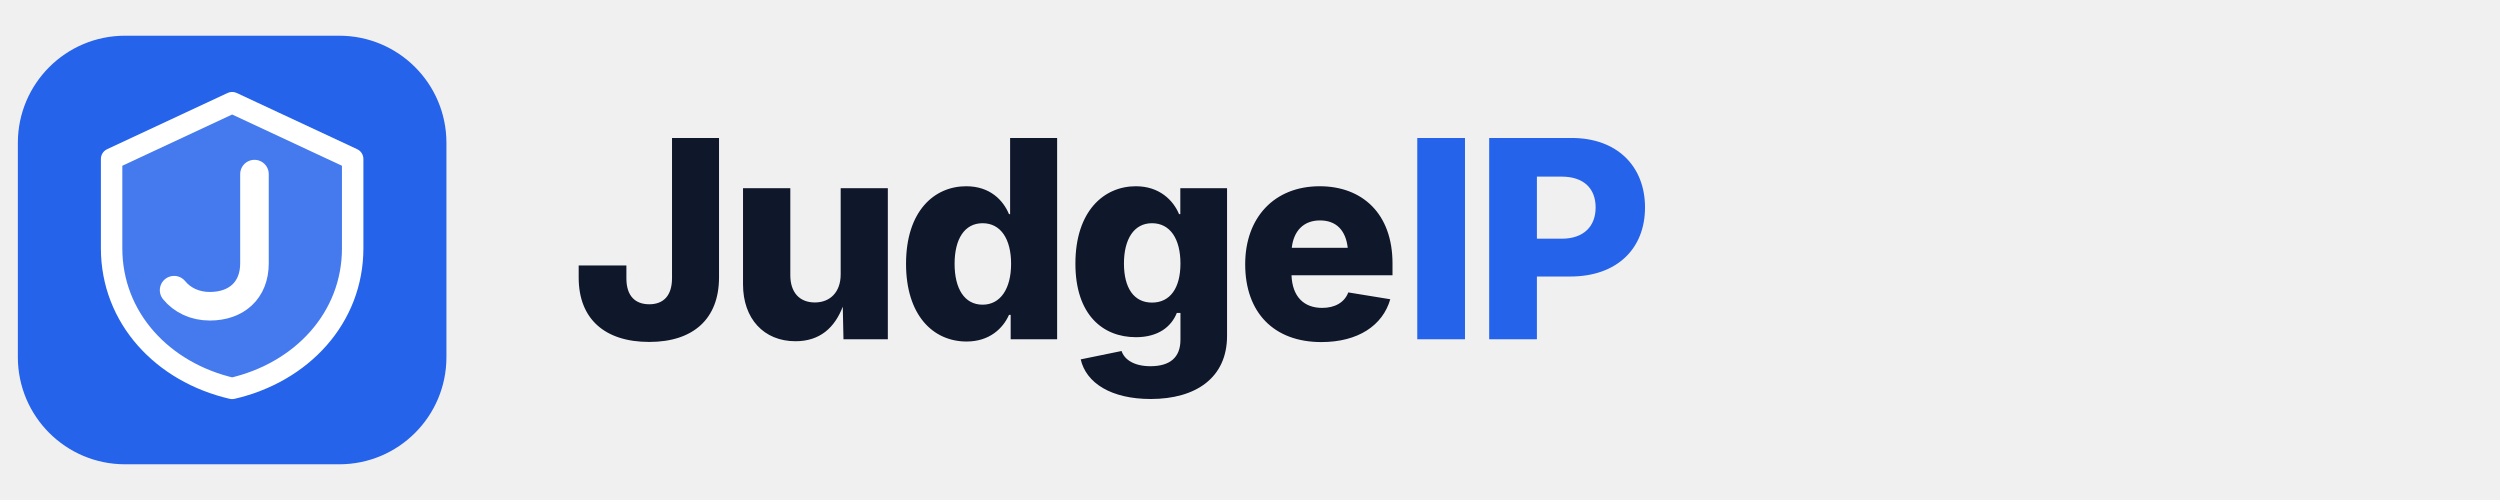
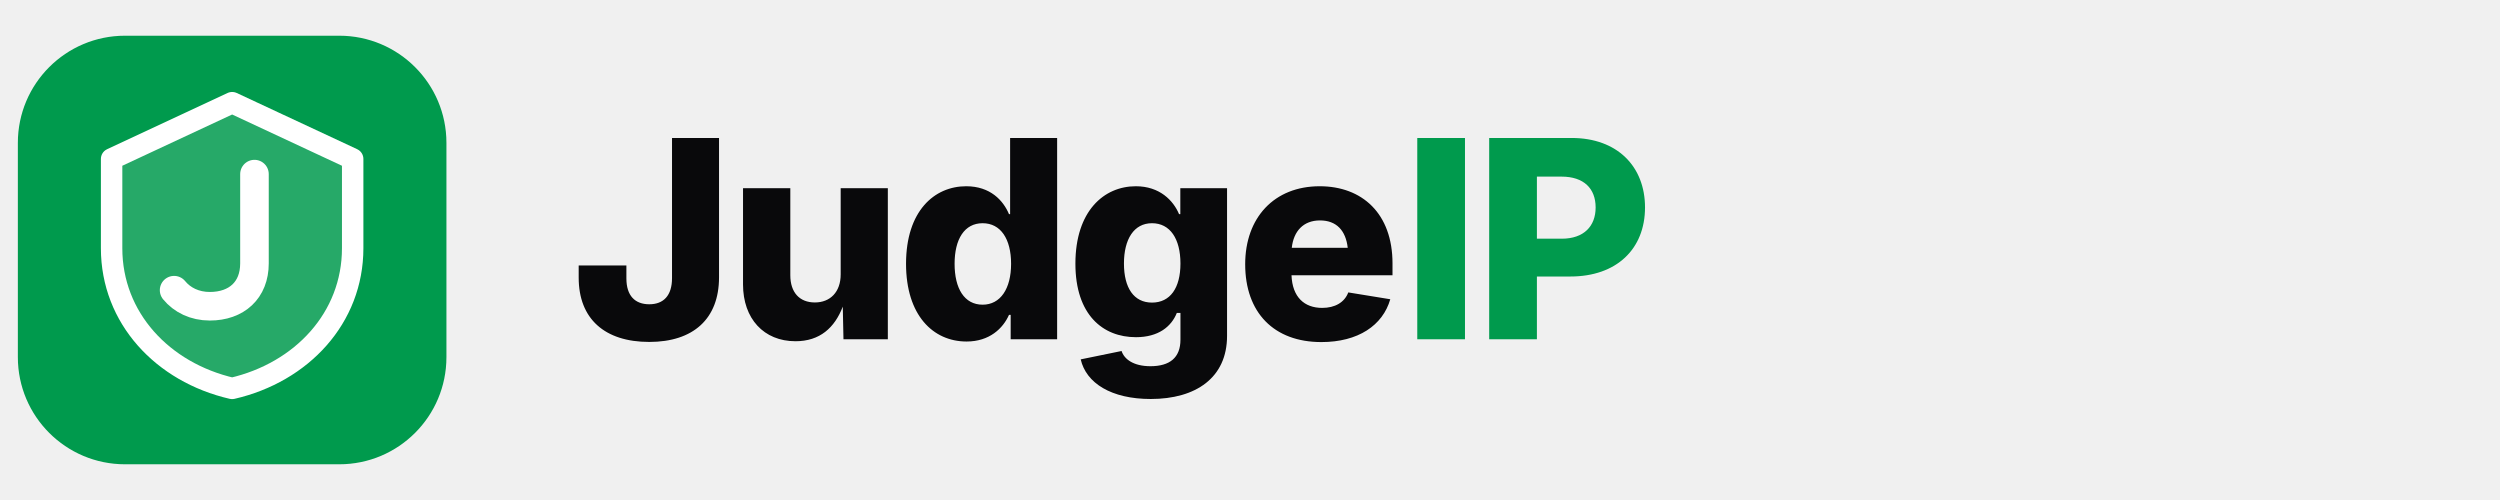
<svg xmlns="http://www.w3.org/2000/svg" viewBox="0 0 280 56" fill="none">
-   <rect x="2" y="4" width="48" height="48" rx="12" fill="#2563EB" />
+   <rect x="2" y="4" width="48" height="48" rx="12" fill="#009A4D" />
  <path d="M26 11.5L39.5 17.8V27.8C39.5 35.6 33.8 41.7 26 43.5C18.2 41.7 12.5 35.6 12.5 27.8V17.8L26 11.5Z" fill="#ffffff" fill-opacity="0.15" stroke="#ffffff" stroke-width="2.4" stroke-linejoin="round" />
  <path d="M28.5 19.5V29.5C28.5 32.5 26.5 34.3 23.5 34.3C21.8 34.3 20.4 33.6 19.5 32.5" stroke="#ffffff" stroke-width="3.2" stroke-linecap="round" />
-   <text x="64" y="38" font-family="-apple-system, BlinkMacSystemFont, 'Inter', 'Segoe UI', system-ui, sans-serif" font-size="31" font-weight="800" letter-spacing="-0.8" fill="#0F172A">Judge<tspan fill="#2563EB">IP</tspan>
+   <text x="64" y="38" font-family="-apple-system, BlinkMacSystemFont, 'Inter', 'Segoe UI', system-ui, sans-serif" font-size="31" font-weight="800" letter-spacing="-0.8" fill="#09090B">Judge<tspan fill="#009A4D">IP</tspan>
  </text>
</svg>
